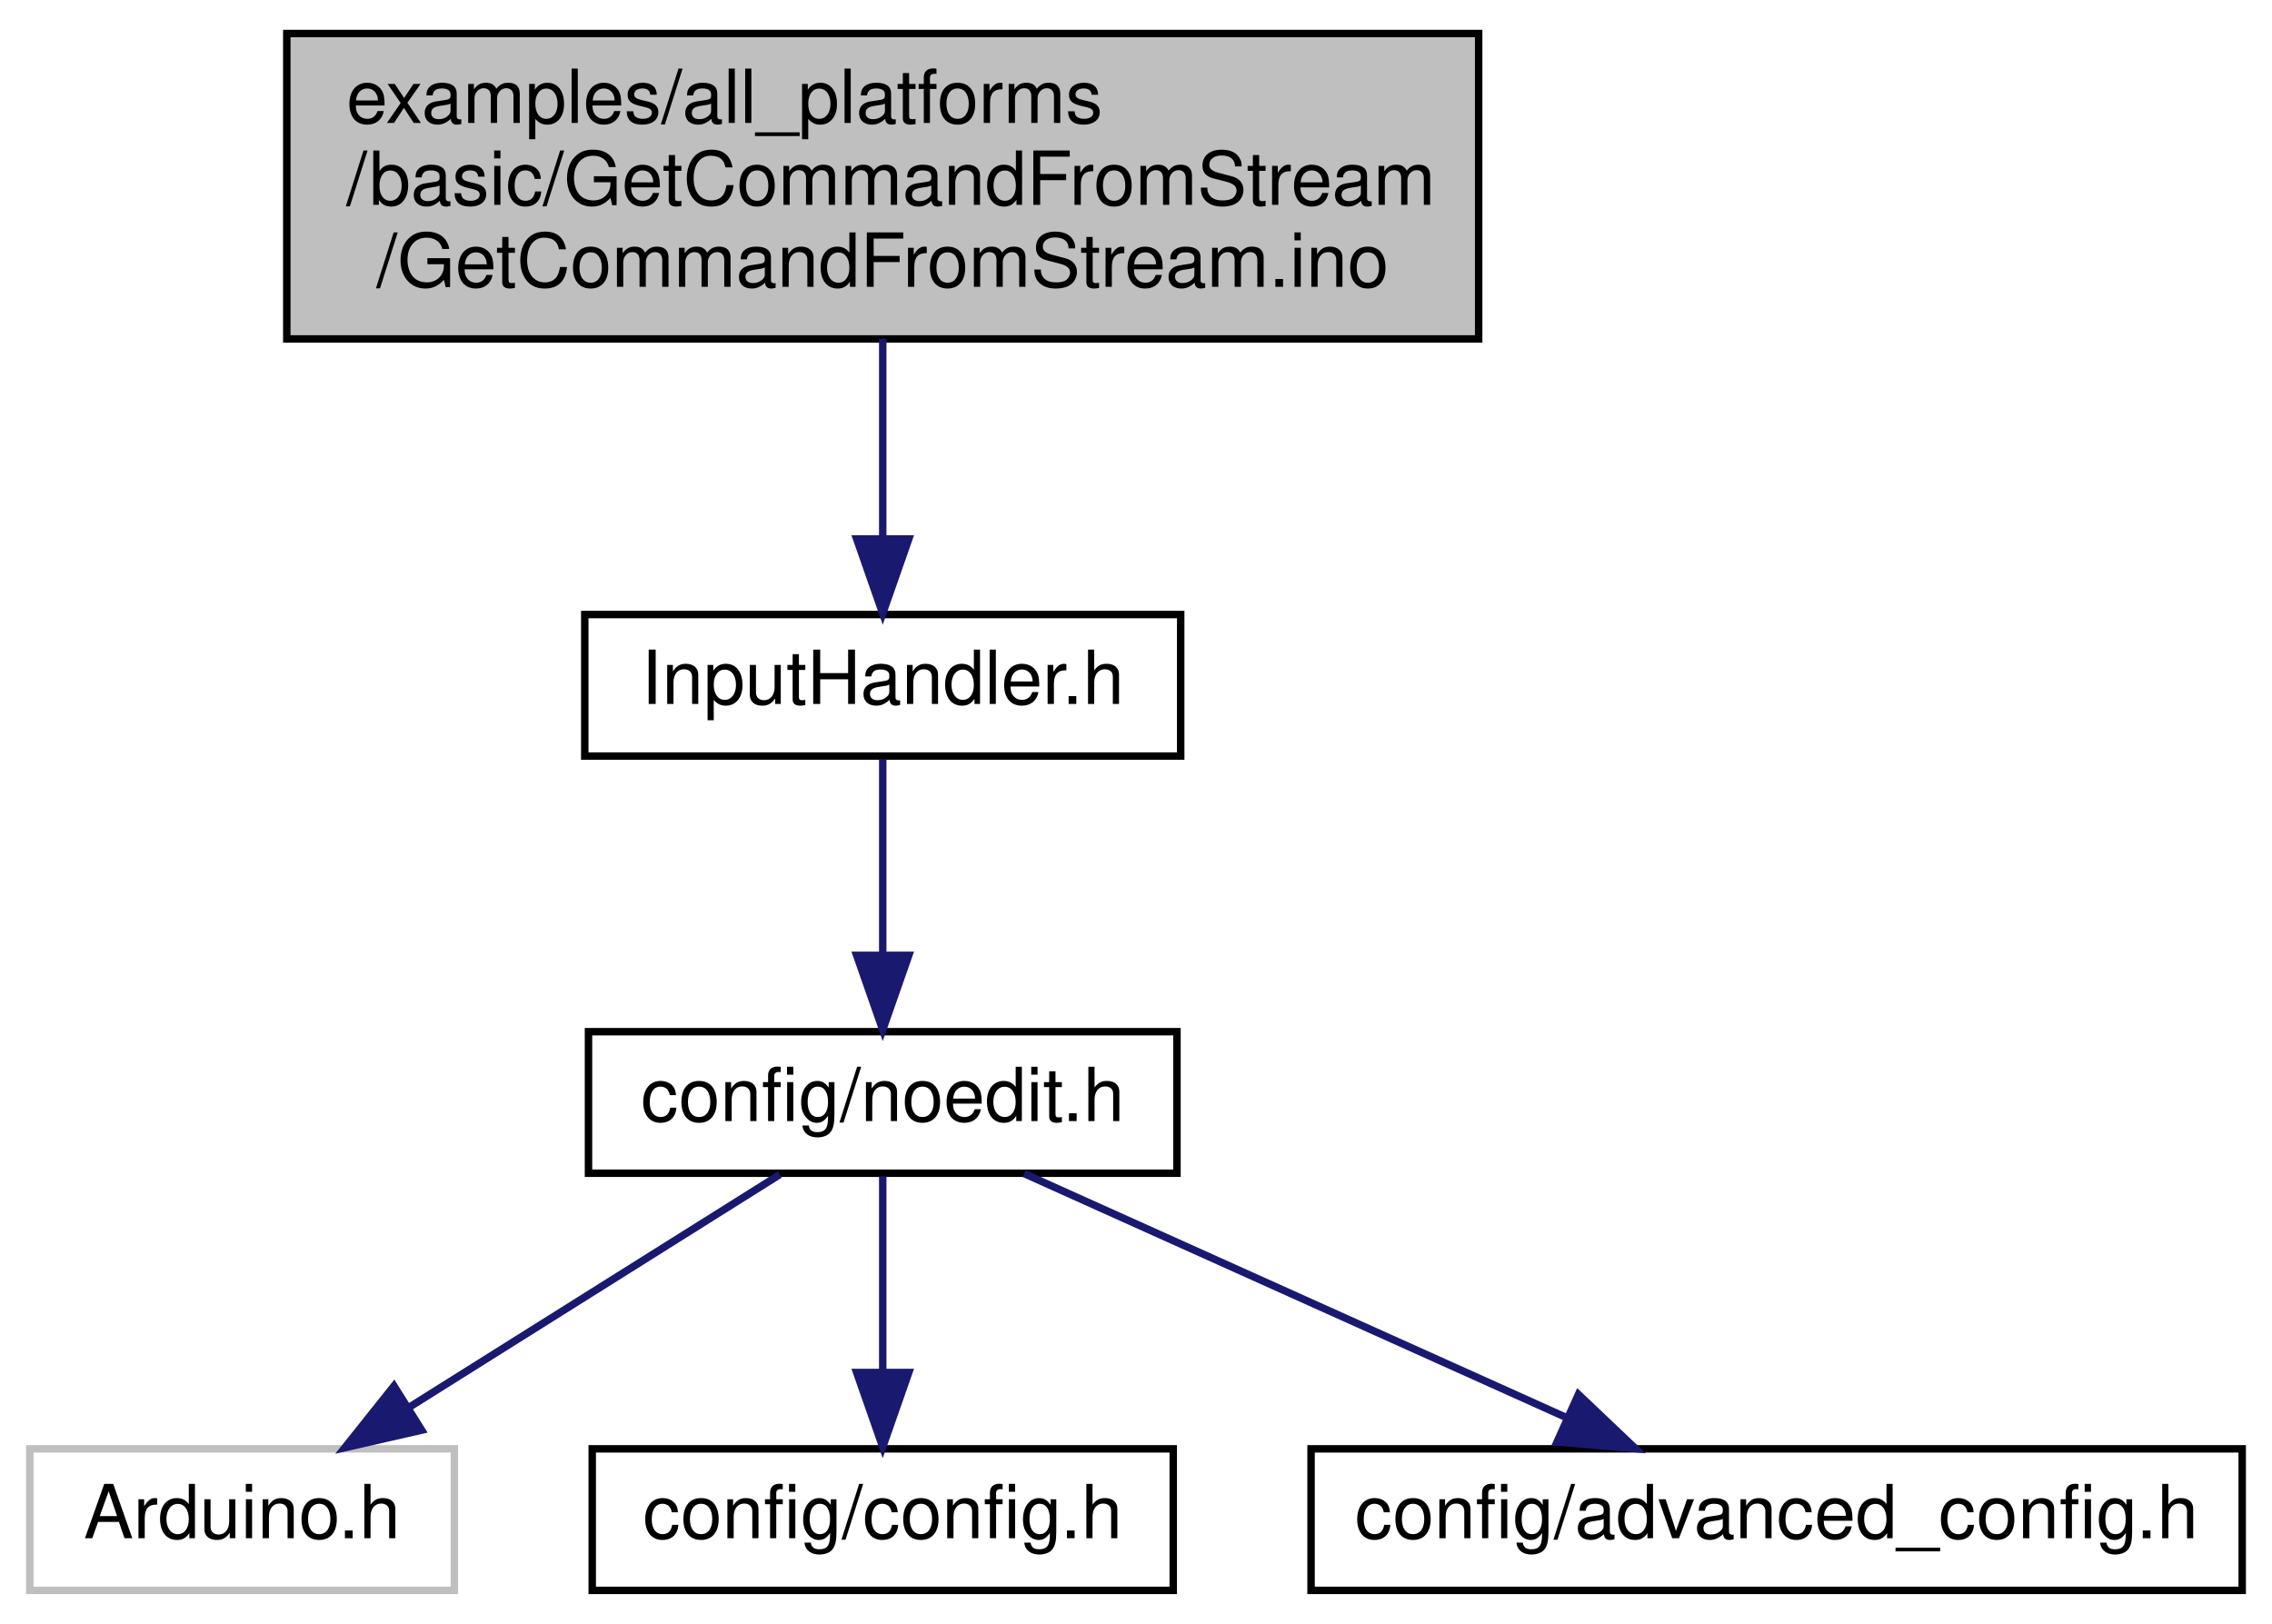
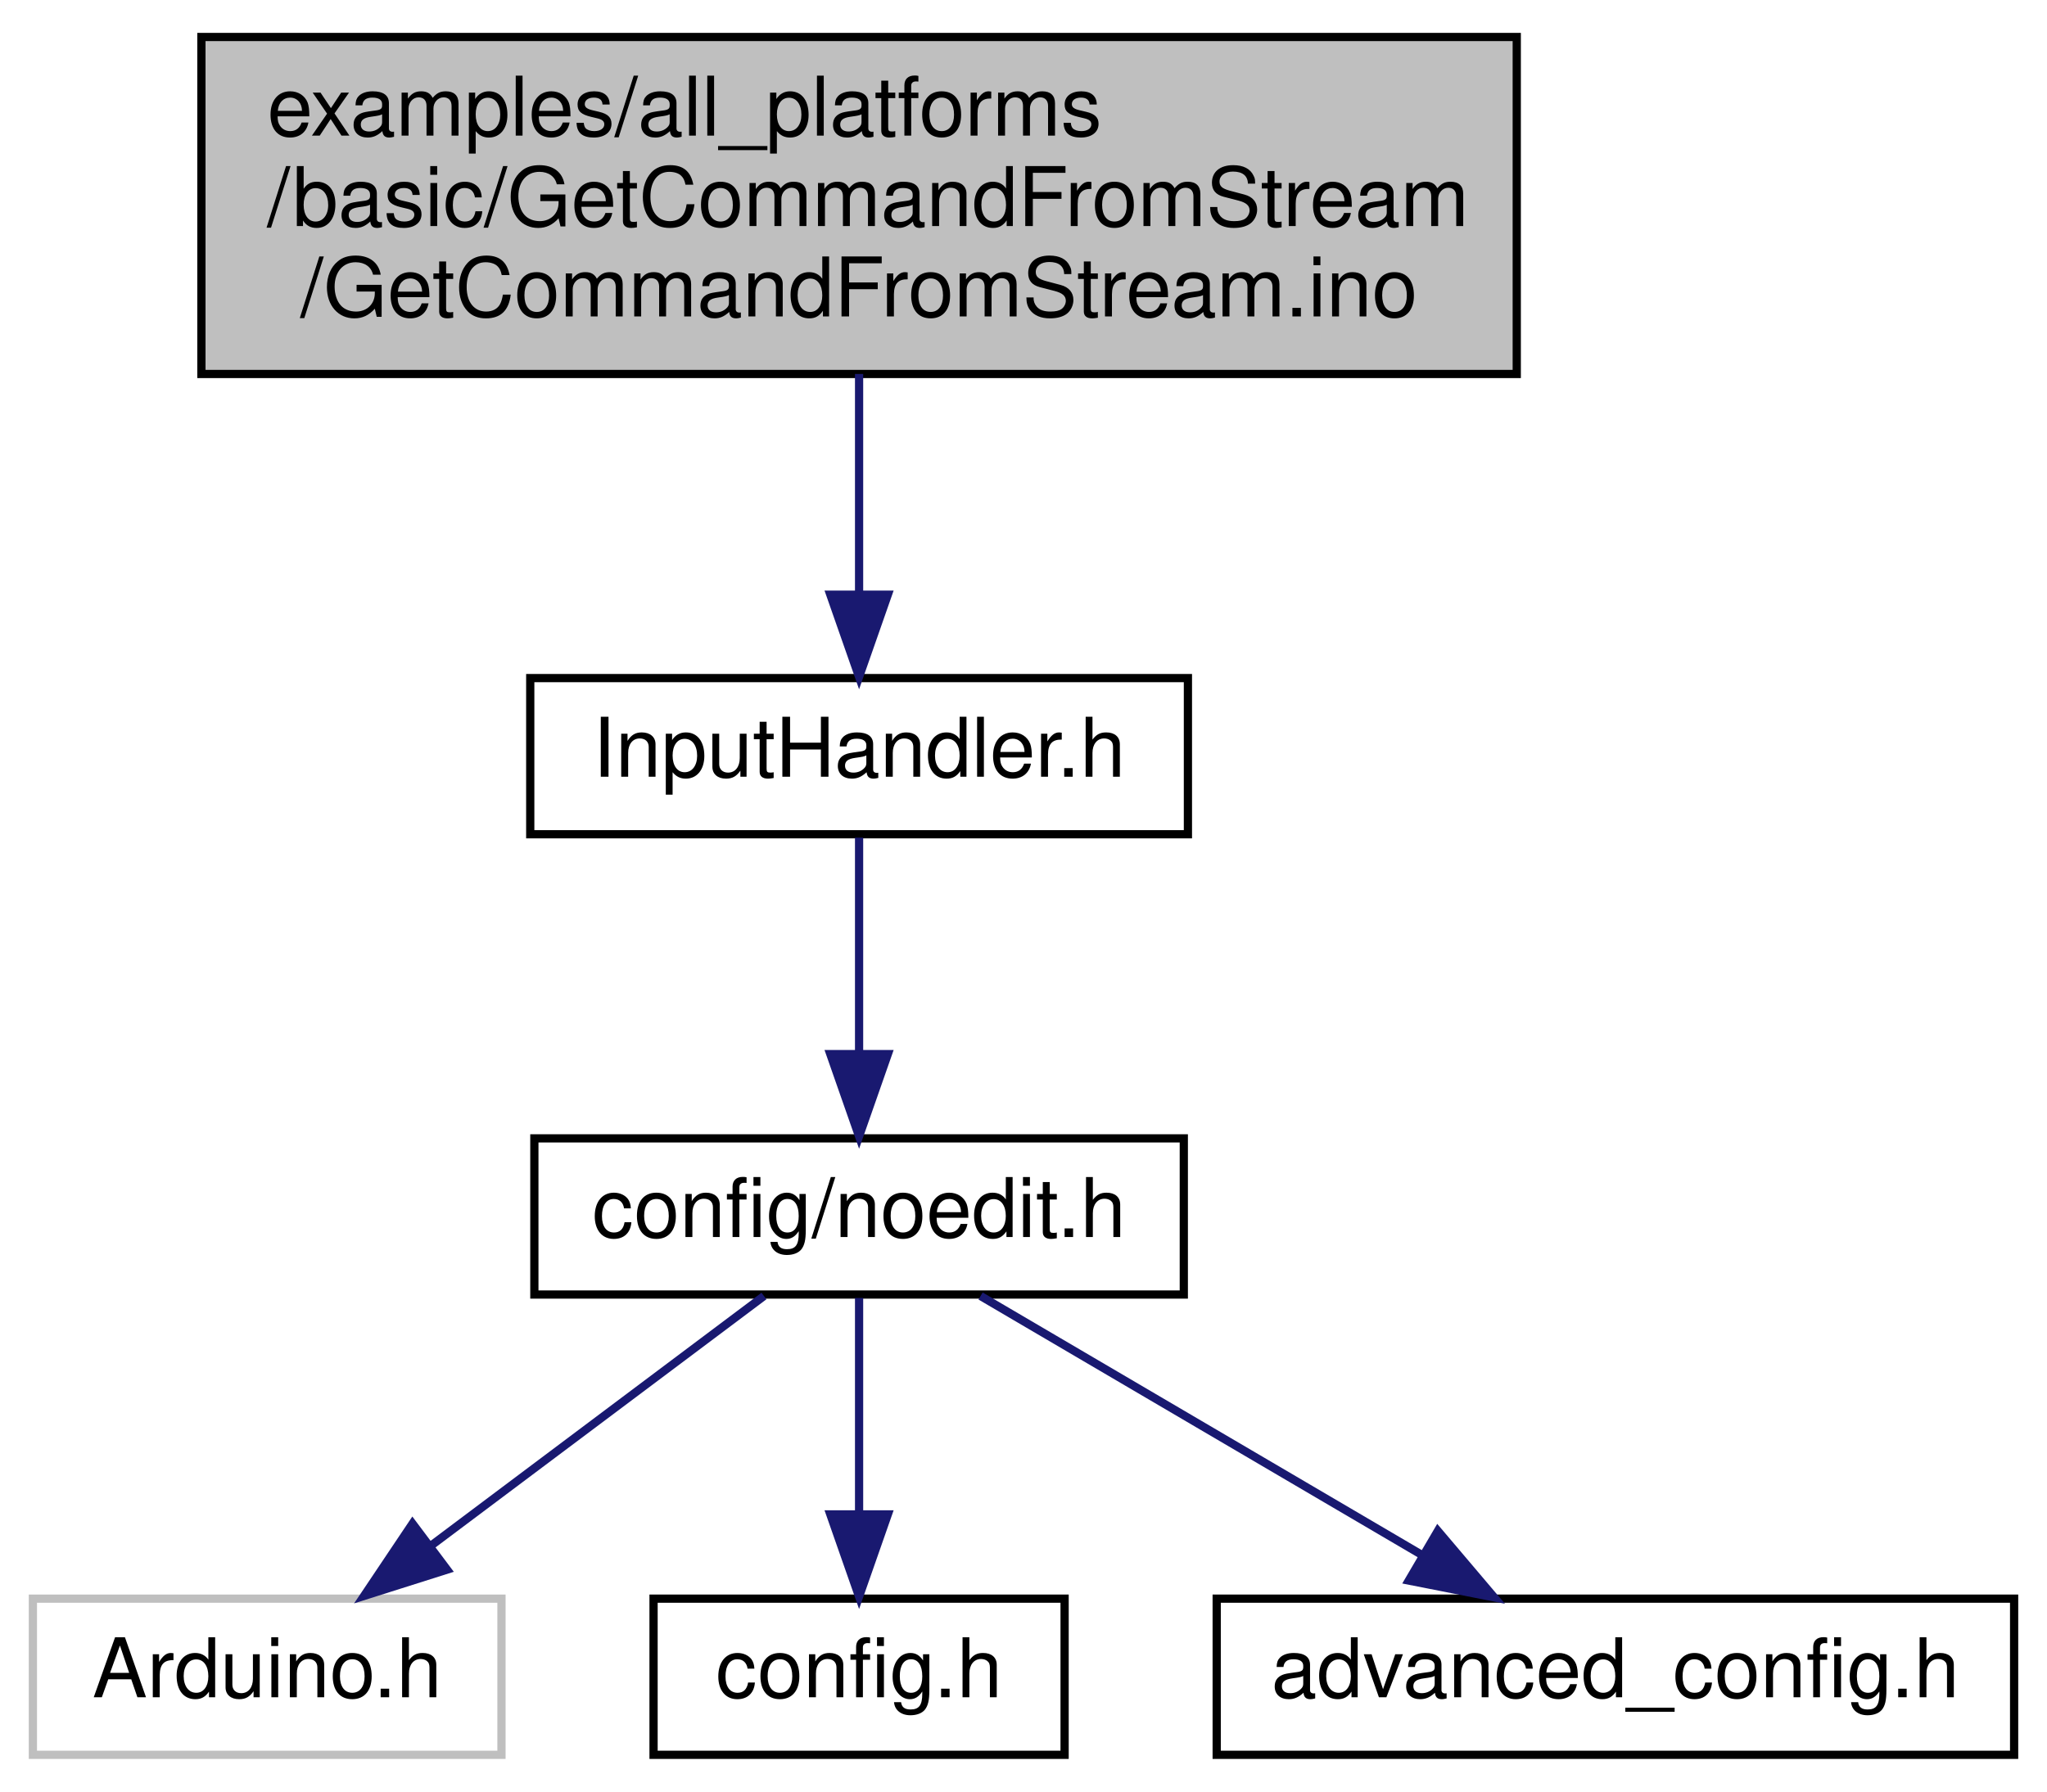
- <svg xmlns="http://www.w3.org/2000/svg" xmlns:xlink="http://www.w3.org/1999/xlink" width="305pt" height="218pt" viewBox="0.00 0.00 305.00 218.00">
+ <svg xmlns="http://www.w3.org/2000/svg" xmlns:xlink="http://www.w3.org/1999/xlink" width="249pt" height="218pt" viewBox="0.00 0.00 249.00 218.00">
  <g id="graph0" class="graph" transform="scale(1 1) rotate(0) translate(4 214)">
    <g id="node1" class="node">
      <g id="a_node1">
        <a xlink:title="A basic InputHandler demonstration.">
-           <polygon fill="#bfbfbf" stroke="black" points="34.5,-168.5 34.5,-209.5 194.5,-209.5 194.5,-168.5 34.5,-168.5" />
-           <text text-anchor="start" x="42.5" y="-197.5" font-family="Helvetica,sans-Serif" font-size="10.00">examples/all_platforms</text>
-           <text text-anchor="start" x="42.5" y="-186.5" font-family="Helvetica,sans-Serif" font-size="10.00">/basic/GetCommandFromStream</text>
-           <text text-anchor="middle" x="114.5" y="-175.5" font-family="Helvetica,sans-Serif" font-size="10.00">/GetCommandFromStream.ino</text>
+           <polygon fill="#bfbfbf" stroke="black" points="20.5,-168.5 20.5,-209.5 180.5,-209.5 180.5,-168.5 20.5,-168.5" />
+           <text text-anchor="start" x="28.5" y="-197.5" font-family="Helvetica,sans-Serif" font-size="10.00">examples/all_platforms</text>
+           <text text-anchor="start" x="28.5" y="-186.5" font-family="Helvetica,sans-Serif" font-size="10.00">/basic/GetCommandFromStream</text>
+           <text text-anchor="middle" x="100.5" y="-175.5" font-family="Helvetica,sans-Serif" font-size="10.00">/GetCommandFromStream.ino</text>
        </a>
      </g>
    </g>
    <g id="node2" class="node">
      <g id="a_node2">
        <a xlink:href="../../df/dec/_input_handler_8h.html" target="_top" xlink:title="InputHandler library header file.">
-           <polygon fill="none" stroke="black" points="74.5,-112.5 74.5,-131.5 154.5,-131.5 154.5,-112.5 74.5,-112.5" />
-           <text text-anchor="middle" x="114.5" y="-119.5" font-family="Helvetica,sans-Serif" font-size="10.00">InputHandler.h</text>
+           <polygon fill="none" stroke="black" points="60.5,-112.5 60.5,-131.5 140.5,-131.5 140.5,-112.5 60.5,-112.5" />
+           <text text-anchor="middle" x="100.5" y="-119.5" font-family="Helvetica,sans-Serif" font-size="10.00">InputHandler.h</text>
        </a>
      </g>
    </g>
    <g id="edge1" class="edge">
-       <path fill="none" stroke="midnightblue" d="M114.5,-168.5C114.5,-160.07 114.5,-150.24 114.5,-141.87" />
-       <polygon fill="midnightblue" stroke="midnightblue" points="118,-141.65 114.5,-131.65 111,-141.65 118,-141.65" />
+       <path fill="none" stroke="midnightblue" d="M100.5,-168.5C100.5,-160.07 100.5,-150.24 100.5,-141.87" />
+       <polygon fill="midnightblue" stroke="midnightblue" points="104,-141.65 100.5,-131.65 97,-141.65 104,-141.65" />
    </g>
    <g id="node3" class="node">
      <g id="a_node3">
        <a xlink:href="../../da/dc7/noedit_8h.html" target="_top" xlink:title="InputHandler library C includes, do not edit.">
-           <polygon fill="none" stroke="black" points="75,-56.5 75,-75.5 154,-75.5 154,-56.5 75,-56.5" />
-           <text text-anchor="middle" x="114.5" y="-63.5" font-family="Helvetica,sans-Serif" font-size="10.00">config/noedit.h</text>
+           <polygon fill="none" stroke="black" points="61,-56.5 61,-75.5 140,-75.5 140,-56.5 61,-56.5" />
+           <text text-anchor="middle" x="100.5" y="-63.5" font-family="Helvetica,sans-Serif" font-size="10.00">config/noedit.h</text>
        </a>
      </g>
    </g>
    <g id="edge2" class="edge">
-       <path fill="none" stroke="midnightblue" d="M114.5,-112.08C114.5,-105.01 114.5,-94.86 114.5,-85.99" />
-       <polygon fill="midnightblue" stroke="midnightblue" points="118,-85.75 114.5,-75.75 111,-85.75 118,-85.75" />
+       <path fill="none" stroke="midnightblue" d="M100.5,-112.08C100.5,-105.01 100.5,-94.86 100.5,-85.99" />
+       <polygon fill="midnightblue" stroke="midnightblue" points="104,-85.75 100.5,-75.75 97,-85.75 104,-85.75" />
    </g>
    <g id="node4" class="node">
      <g id="a_node4">
        <a xlink:title=" ">
          <polygon fill="none" stroke="#bfbfbf" points="0,-0.5 0,-19.5 57,-19.5 57,-0.5 0,-0.5" />
          <text text-anchor="middle" x="28.5" y="-7.5" font-family="Helvetica,sans-Serif" font-size="10.00">Arduino.h</text>
        </a>
      </g>
    </g>
    <g id="edge3" class="edge">
-       <path fill="none" stroke="midnightblue" d="M100.68,-56.32C87.27,-47.9 66.68,-34.97 50.91,-25.07" />
-       <polygon fill="midnightblue" stroke="midnightblue" points="52.61,-22.01 42.28,-19.65 48.89,-27.94 52.61,-22.01" />
+       <path fill="none" stroke="midnightblue" d="M88.93,-56.32C78.08,-48.18 61.62,-35.84 48.62,-26.09" />
+       <polygon fill="midnightblue" stroke="midnightblue" points="50.38,-23.03 40.28,-19.83 46.18,-28.63 50.38,-23.03" />
    </g>
    <g id="node5" class="node">
      <g id="a_node5">
        <a xlink:href="../../db/d16/config_8h.html" target="_top" xlink:title="InputHandler library user configurable items.">
-           <polygon fill="none" stroke="black" points="75.5,-0.5 75.5,-19.5 153.5,-19.5 153.5,-0.5 75.5,-0.5" />
-           <text text-anchor="middle" x="114.5" y="-7.5" font-family="Helvetica,sans-Serif" font-size="10.00">config/config.h</text>
+           <polygon fill="none" stroke="black" points="75.5,-0.5 75.5,-19.5 125.5,-19.5 125.5,-0.5 75.5,-0.5" />
+           <text text-anchor="middle" x="100.5" y="-7.5" font-family="Helvetica,sans-Serif" font-size="10.00">config.h</text>
        </a>
      </g>
    </g>
    <g id="edge4" class="edge">
-       <path fill="none" stroke="midnightblue" d="M114.5,-56.08C114.5,-49.01 114.5,-38.86 114.5,-29.99" />
-       <polygon fill="midnightblue" stroke="midnightblue" points="118,-29.75 114.5,-19.75 111,-29.75 118,-29.75" />
+       <path fill="none" stroke="midnightblue" d="M100.5,-56.08C100.5,-49.01 100.5,-38.86 100.5,-29.99" />
+       <polygon fill="midnightblue" stroke="midnightblue" points="104,-29.75 100.5,-19.75 97,-29.75 104,-29.75" />
    </g>
    <g id="node6" class="node">
      <g id="a_node6">
        <a xlink:href="../../d5/d4a/advanced__config_8h.html" target="_top" xlink:title="InputHandler library advanced user settings.">
-           <polygon fill="none" stroke="black" points="172,-0.5 172,-19.5 297,-19.5 297,-0.5 172,-0.5" />
-           <text text-anchor="middle" x="234.5" y="-7.5" font-family="Helvetica,sans-Serif" font-size="10.00">config/advanced_config.h</text>
+           <polygon fill="none" stroke="black" points="144,-0.5 144,-19.5 241,-19.5 241,-0.5 144,-0.5" />
+           <text text-anchor="middle" x="192.5" y="-7.5" font-family="Helvetica,sans-Serif" font-size="10.00">advanced_config.h</text>
        </a>
      </g>
    </g>
    <g id="edge5" class="edge">
-       <path fill="none" stroke="midnightblue" d="M133.51,-56.44C153.09,-47.64 183.81,-33.81 206.23,-23.72" />
-       <polygon fill="midnightblue" stroke="midnightblue" points="207.89,-26.81 215.57,-19.52 205.02,-20.43 207.89,-26.81" />
+       <path fill="none" stroke="midnightblue" d="M115.28,-56.32C129.77,-47.82 152.07,-34.73 168.99,-24.8" />
+       <polygon fill="midnightblue" stroke="midnightblue" points="170.9,-27.74 177.76,-19.65 167.36,-21.7 170.9,-27.74" />
    </g>
  </g>
</svg>
